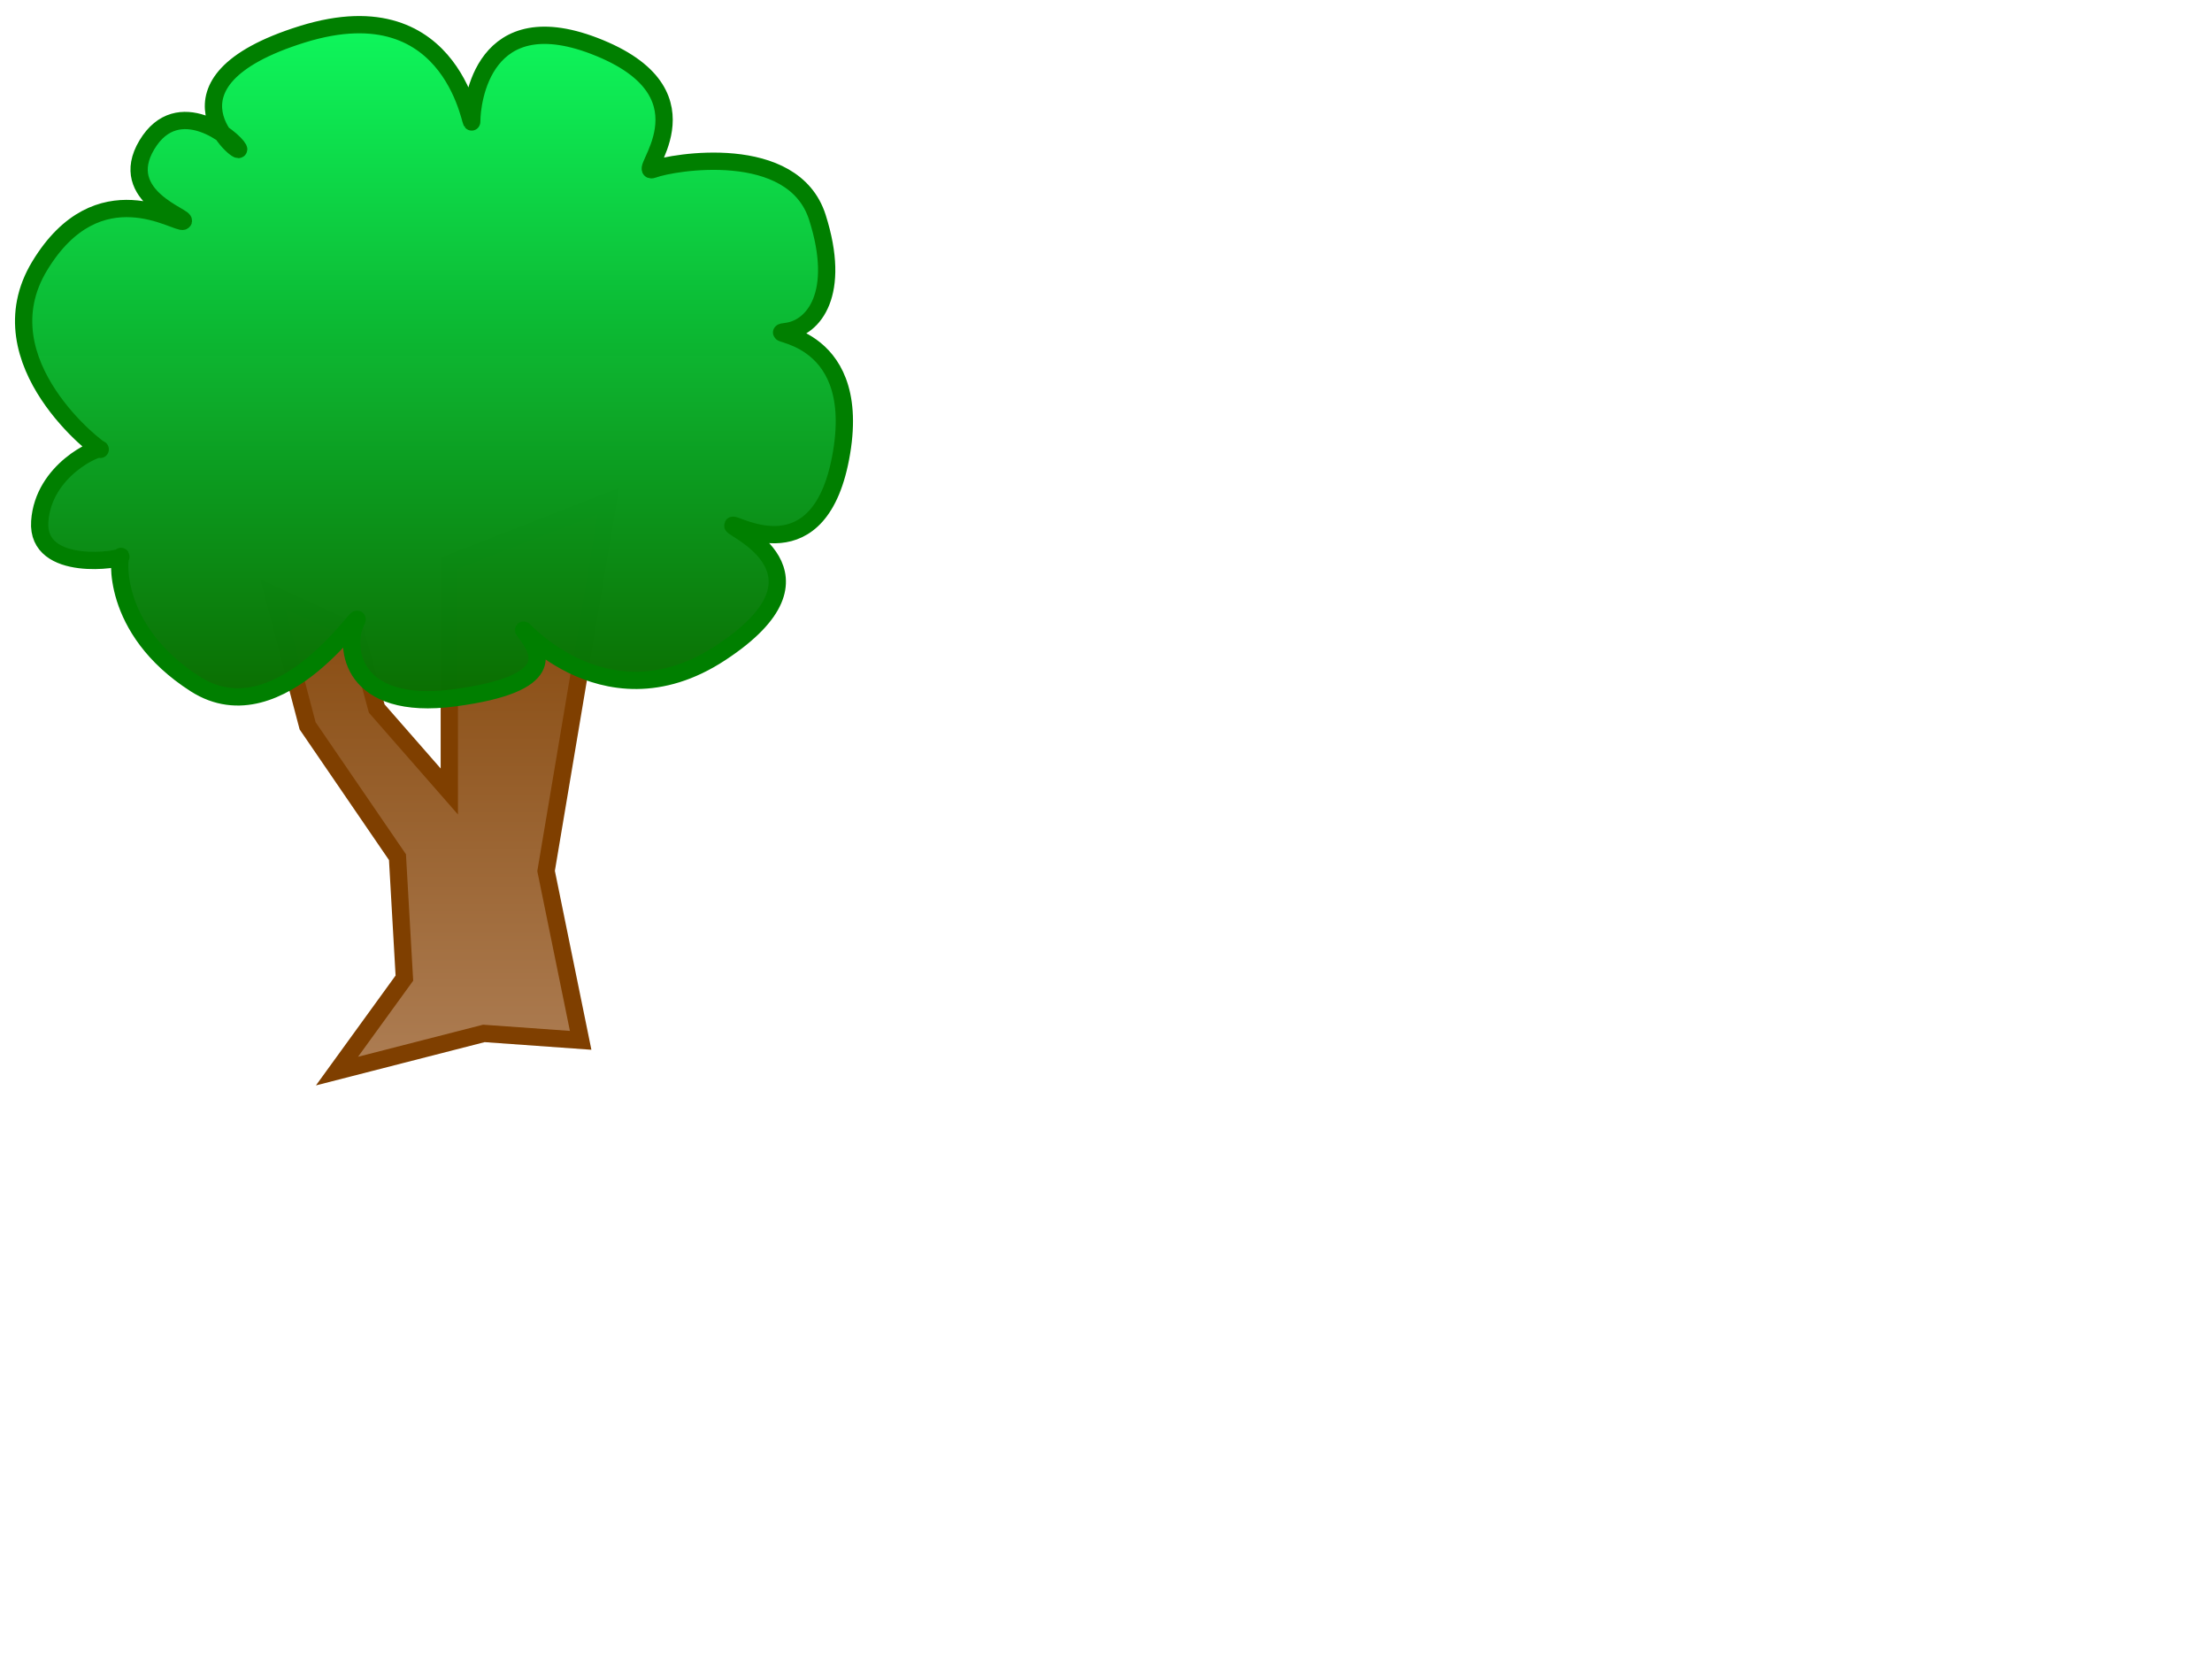
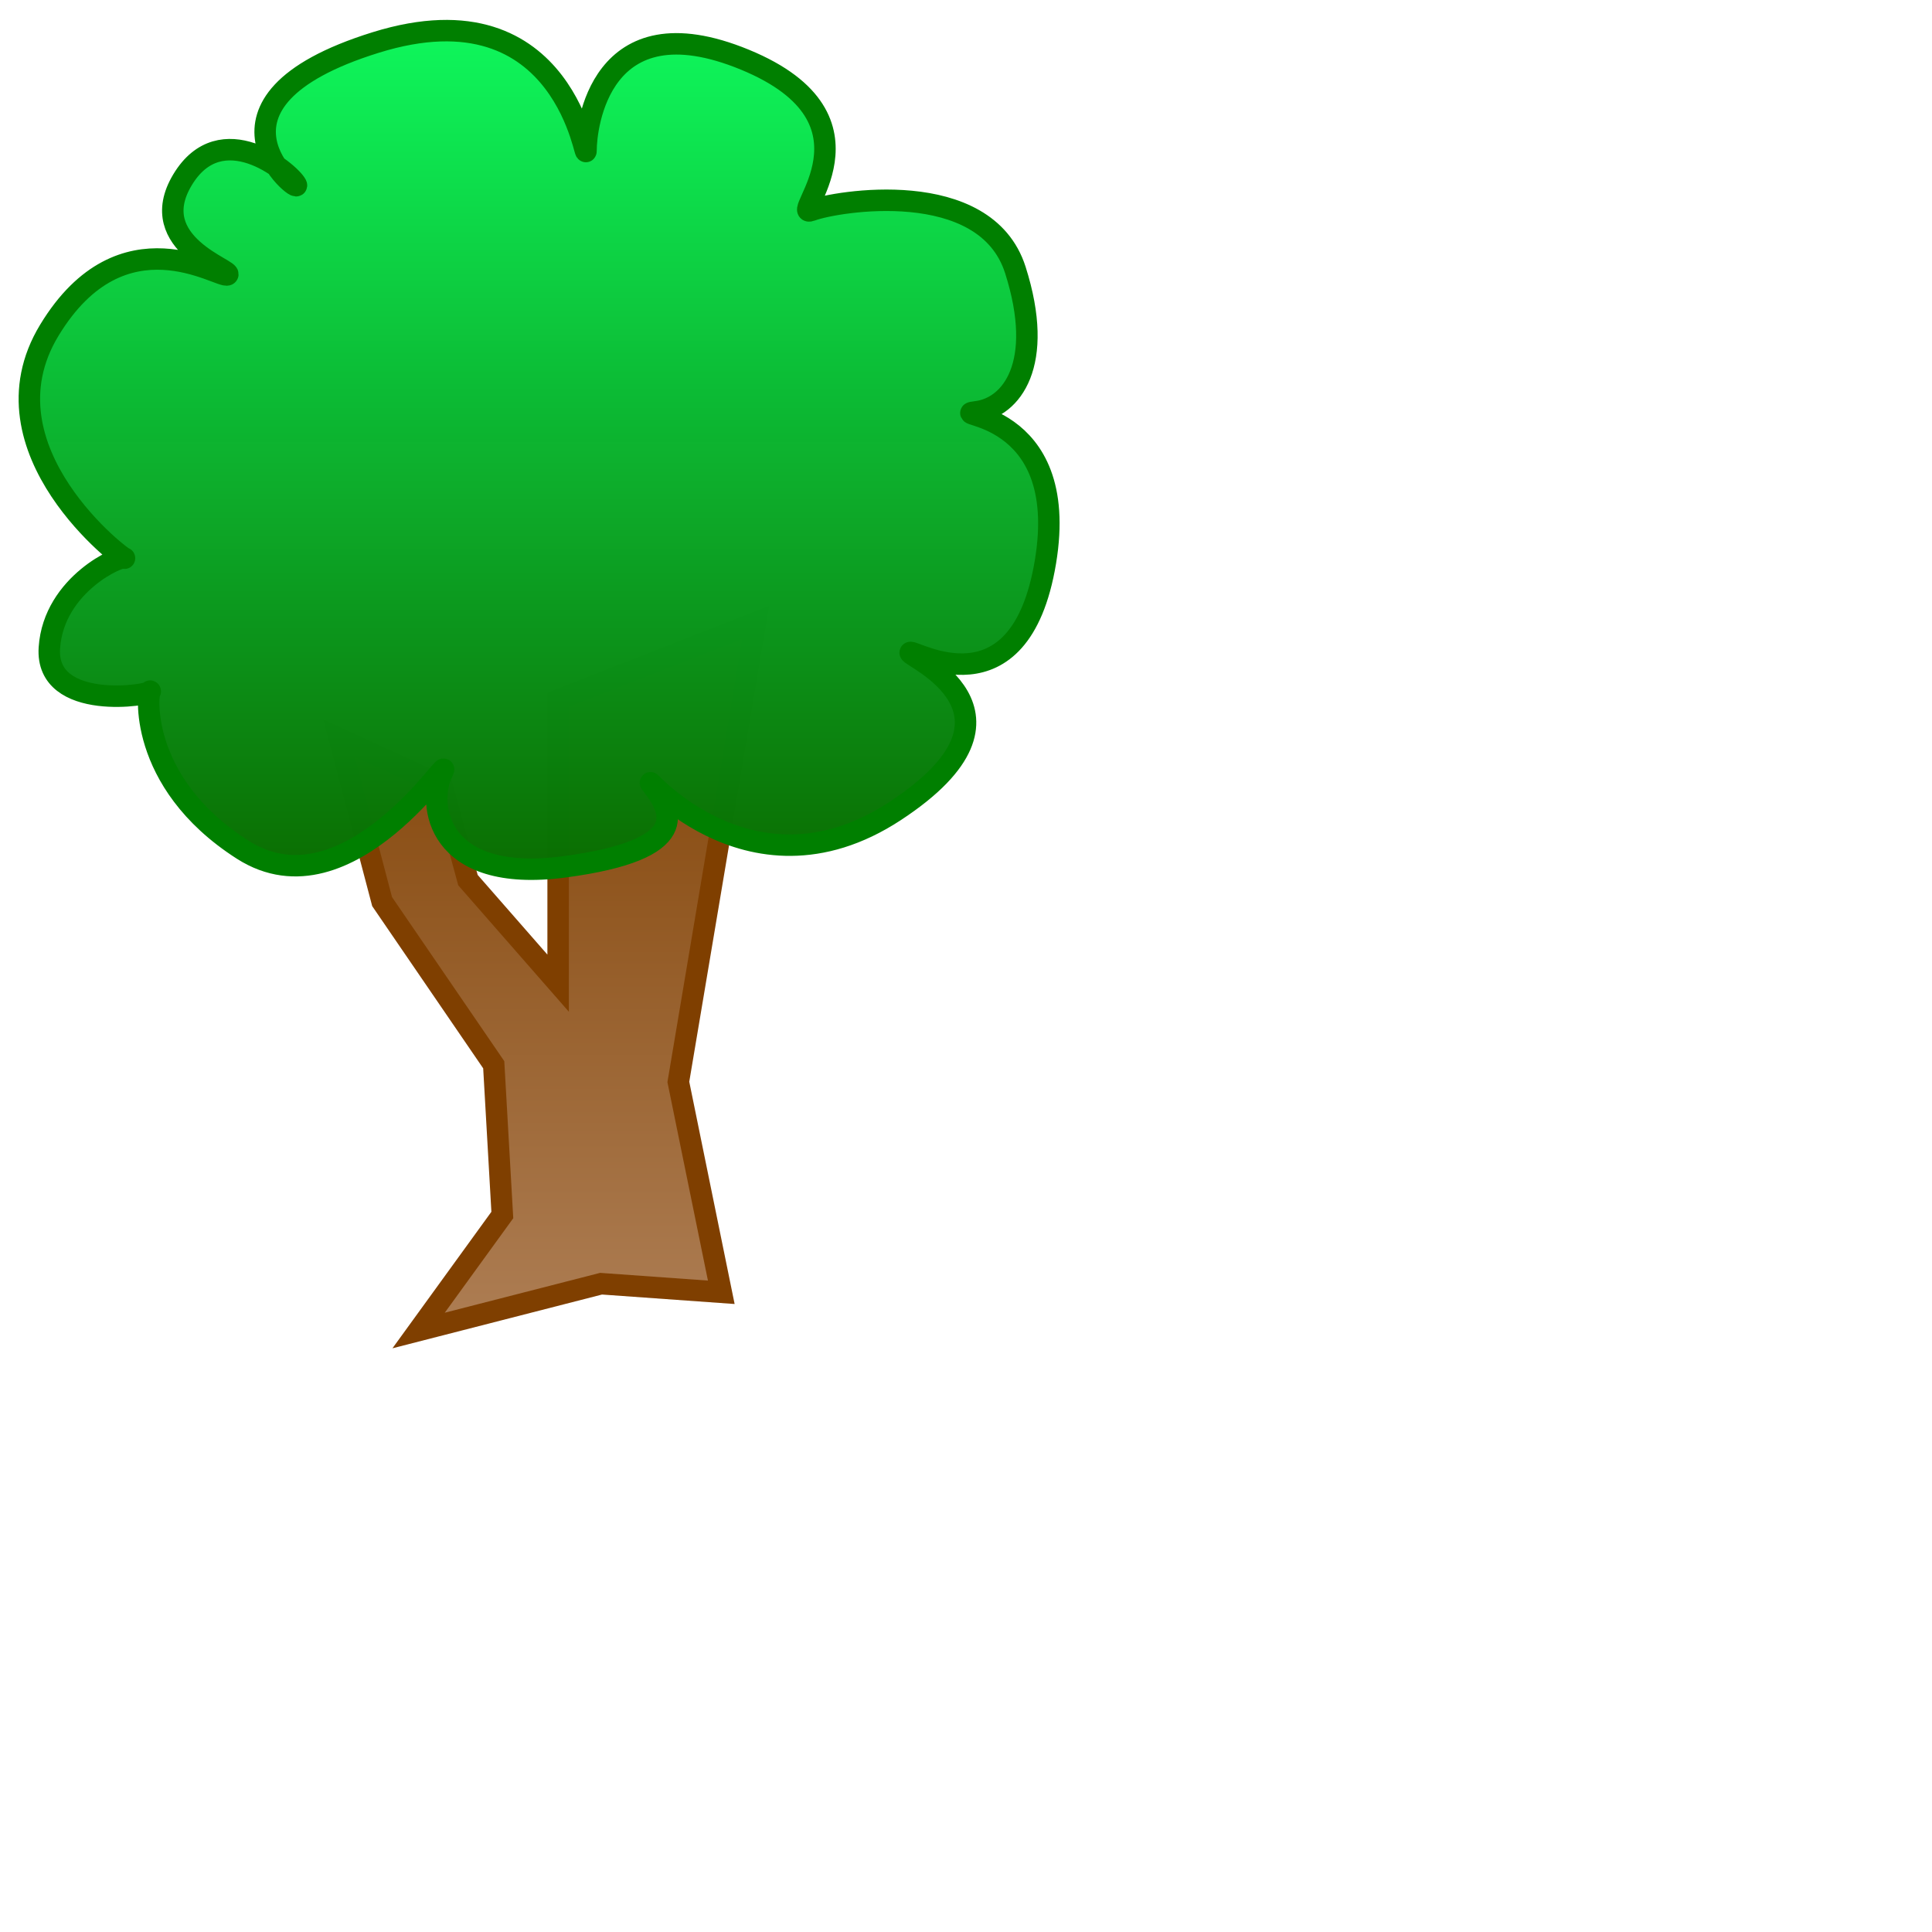
- <svg xmlns="http://www.w3.org/2000/svg" width="640" height="480">
+ <svg xmlns="http://www.w3.org/2000/svg" width="450" height="450">
  <defs>
    <linearGradient id="svg_46" x1="1" x2="1" y1="0" y2="1">
      <stop offset="0" stop-color="#0ef75c" />
      <stop offset="1" stop-color="#0a6d00" stop-opacity="0.996" />
    </linearGradient>
    <linearGradient id="svg_48" x1="1" x2="1" y1="1" y2="0">
      <stop offset="0" stop-color="#ad7d53" stop-opacity="0.996" />
      <stop offset="1" stop-color="#7f3f00" stop-opacity="0.996" />
    </linearGradient>
  </defs>
  <g class="layer">
    <path d="m97.5,309.9l19.5,-26.9l-2,-35l-26,-38l-10,-38l24,11l6,22l21,24l0,-66l46,-18l-18,107l10,49l-28,-2l-42.5,10.9z" fill="url(#svg_48)" id="svg_43" stroke="#7f3f00" stroke-dasharray="null" stroke-linecap="null" stroke-linejoin="null" stroke-width="5" />
    <path d="m136.5,34.9c0,5 -4,-39 -49,-25c-45,14 -17,36 -18.5,33.1c-1.5,-2.9 -17.5,-16.1 -26.5,-1.1c-9,15 12,21 10.5,22.1c-1.5,1.1 -24.5,-15.1 -41.5,12.9c-17,28 18,54 17.5,53.1c-0.5,-0.9 -16.5,5.9 -17.5,20.9c-1,15 24,11 23.5,10.1c-0.5,-0.9 -3.5,20.9 21.5,36.9c25,16 50,-25 46.5,-17.9c-3.5,7.1 -1.5,25.9 28.5,21.9c30,-4 25,-13 20.5,-18.9c-4.5,-5.9 21.5,28.9 56.5,5.9c35,-23 3,-36 3.5,-36.9c0.5,-0.9 25.5,14.9 31.5,-21.1c6,-36 -24,-34 -16,-35c8,-1 16,-11 9,-33c-7,-22 -42,-16 -47.5,-13.9c-5.5,2.1 18.5,-21.1 -15.5,-35.1c-34,-14 -37,16 -37,21z" fill="url(#svg_46)" id="svg_42" stroke="#007f00" stroke-dasharray="null" stroke-linecap="null" stroke-linejoin="null" stroke-width="5" />
  </g>
</svg>
